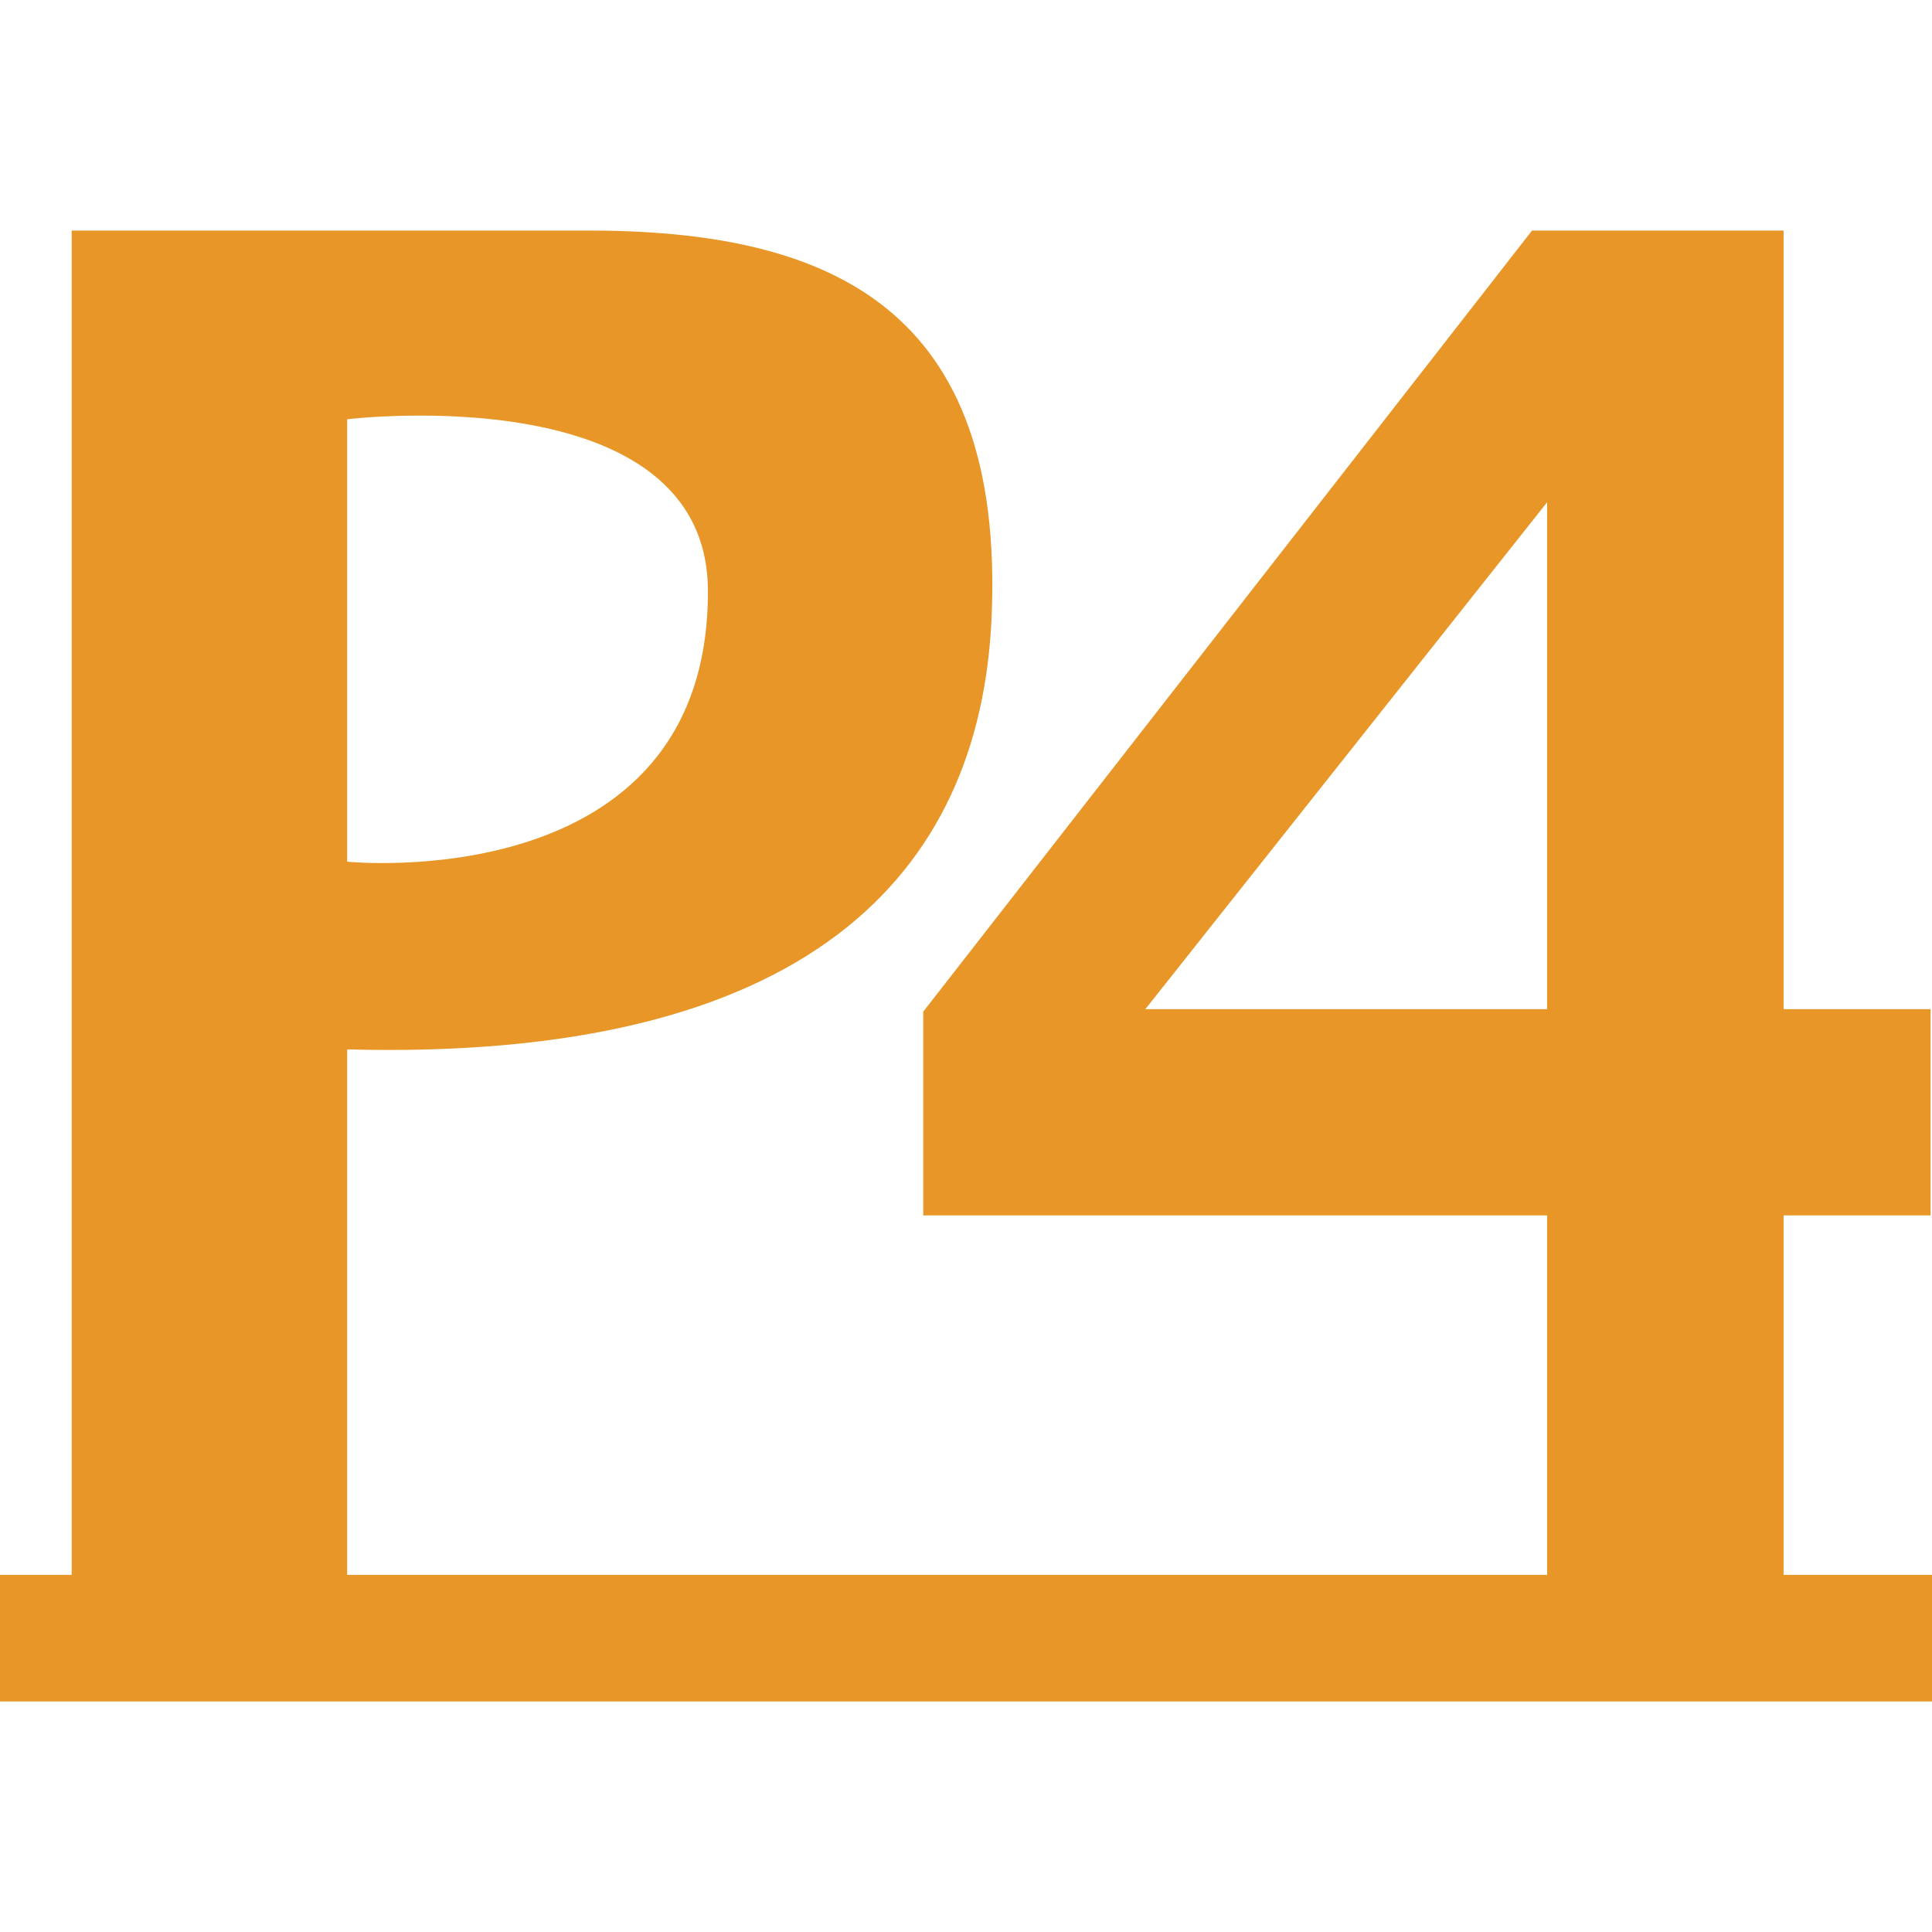
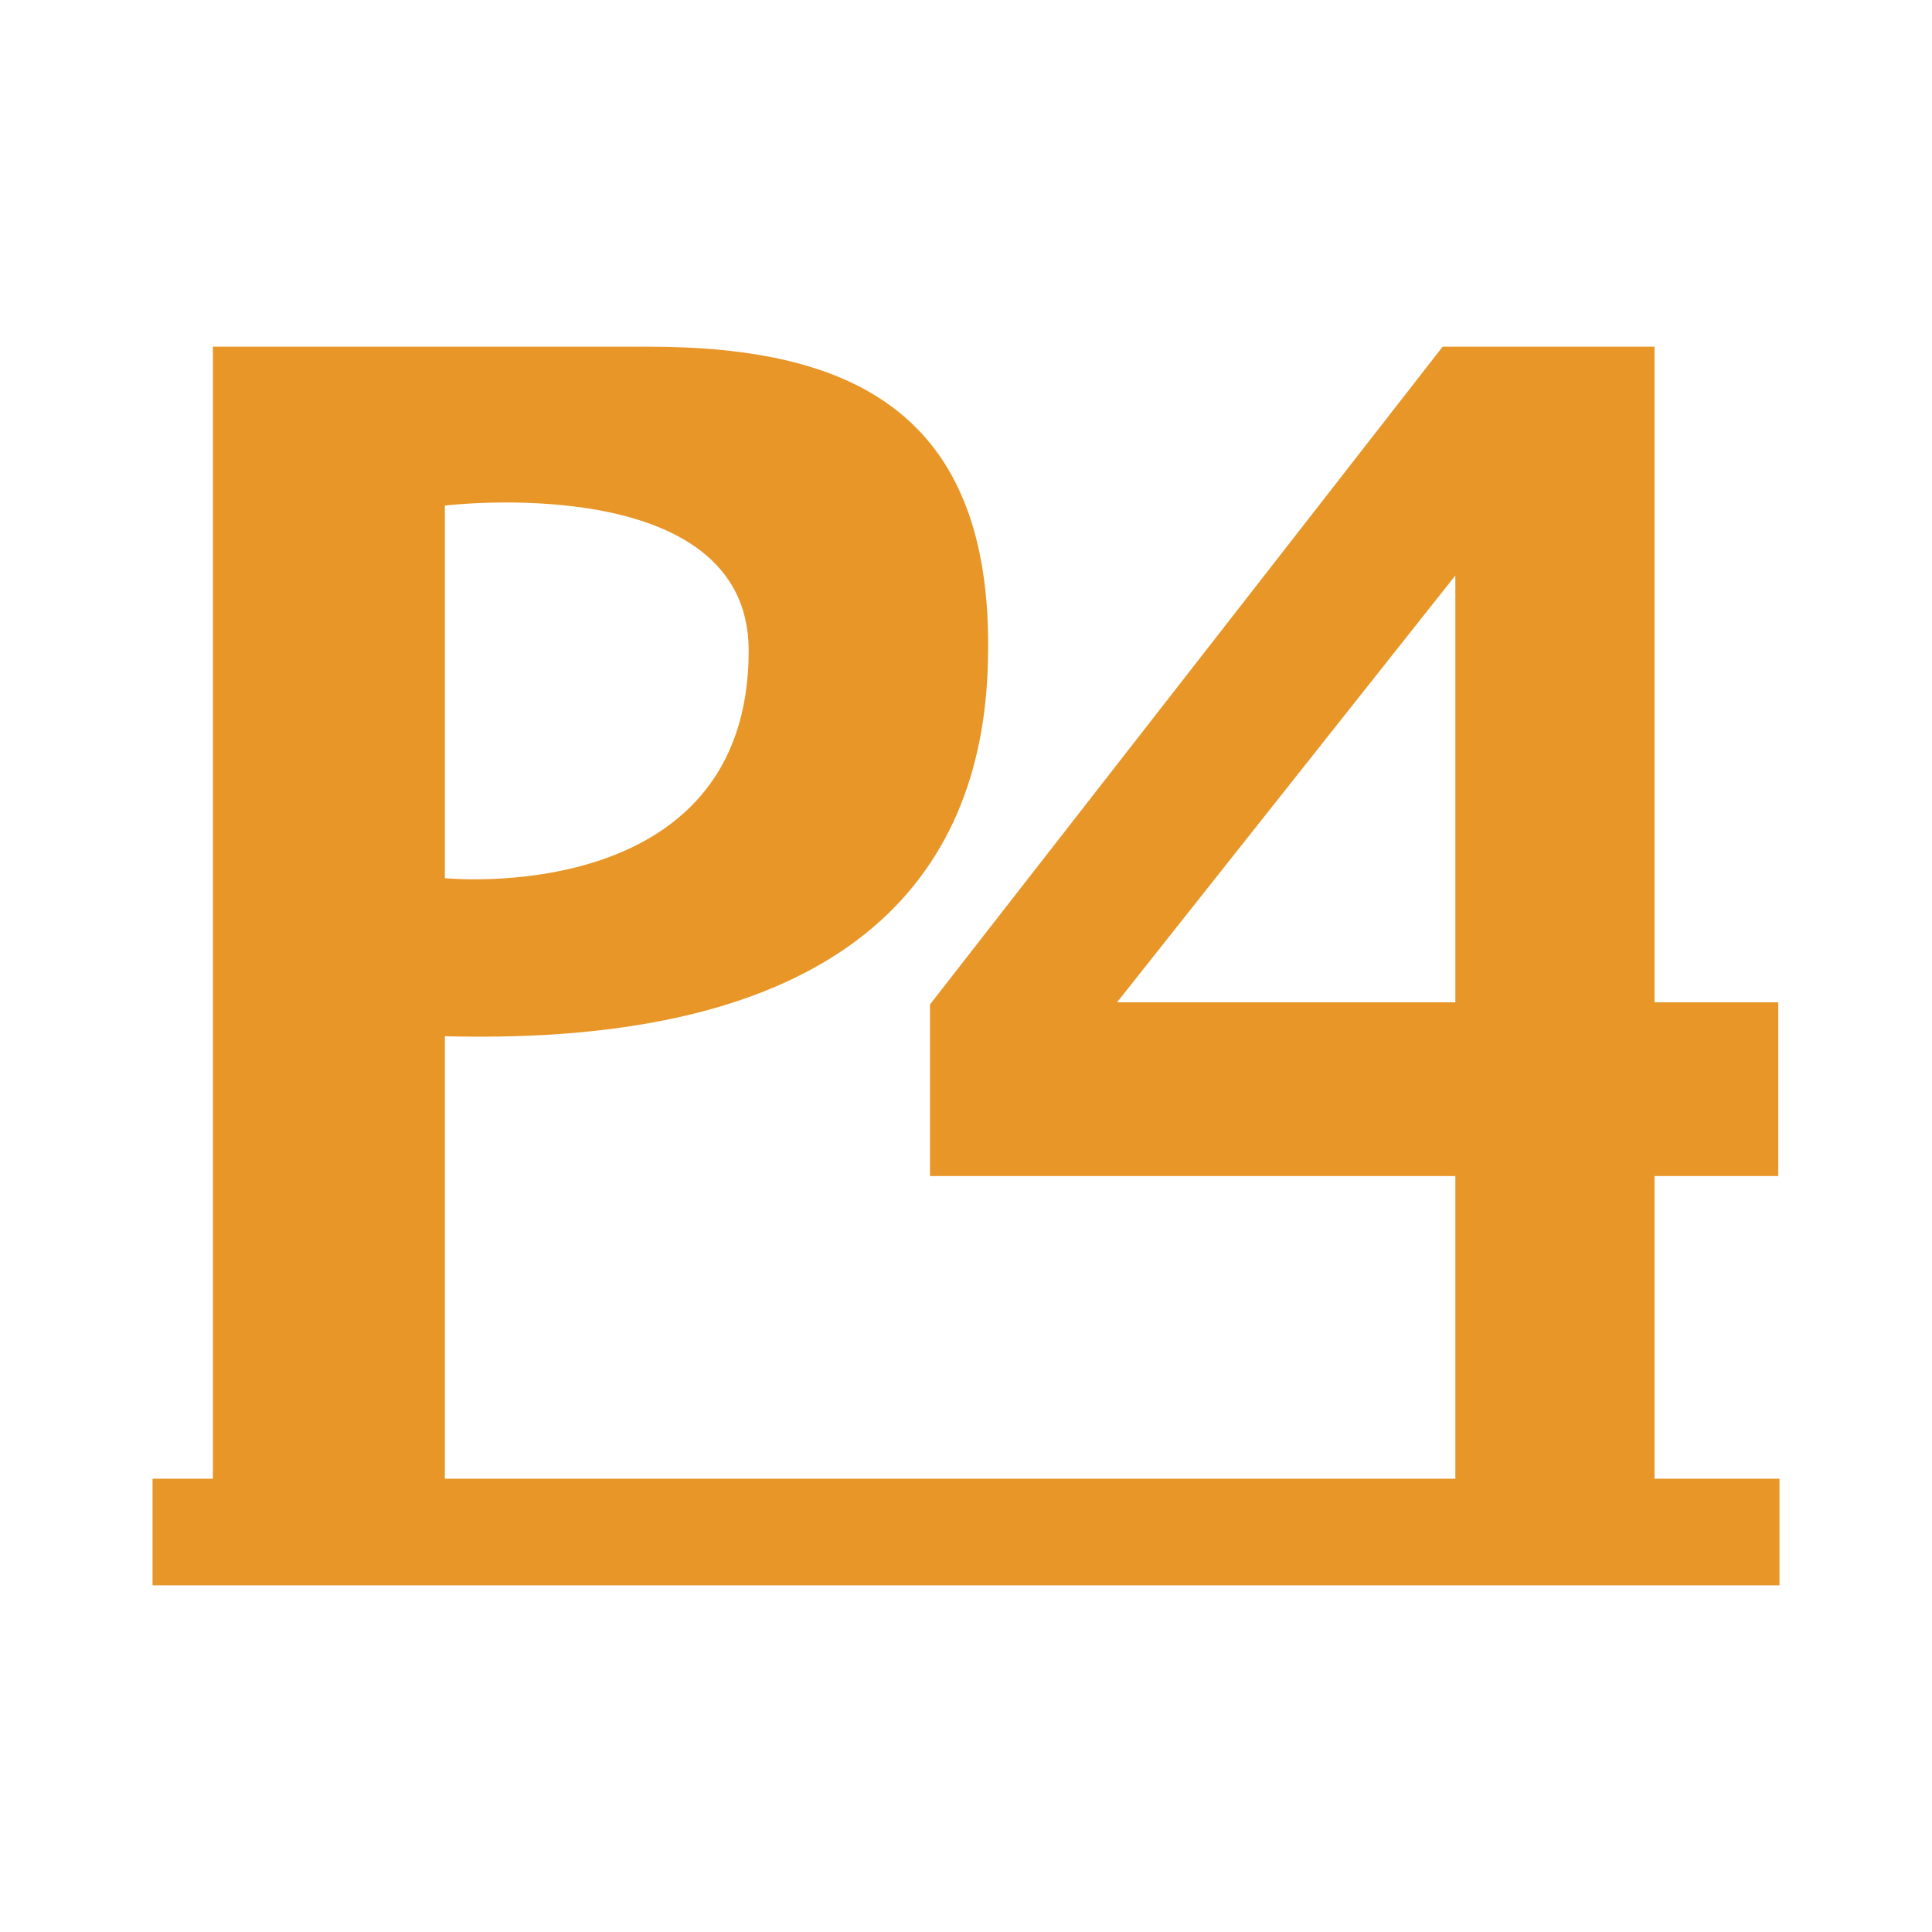
- <svg xmlns="http://www.w3.org/2000/svg" version="1.1" x="0px" y="0px" width="16px" height="16px" viewBox="0 0 512 512" preserveAspectRatio="xMidYMid meet">
+ <svg xmlns="http://www.w3.org/2000/svg" version="1.1" x="0px" y="0px" width="16px" height="16px" viewBox="-48 -48 608 608" preserveAspectRatio="xMidYMid meet">
  <path id="file_type_ai.svg" class="i-color" fill="#E79627" d="M472.667,417.349v-95.247h38.952v-54.667H472.667V61.102H406L244.667,268.102v54H410v95.247H92V278.102c121.351,3.198,167.824-45.821,170.788-114.586c3.509-81.401-42.069-102.414-106.789-102.414H19v356.247H0v33.549h512v-33.549H472.667z M303.528,267.435L410,133.102v134.333H303.528z M92,111.102c0,0,95.613-11.625,95.613,45.648C187.613,238.109,92,228.358,92,228.358V111.102z" />
</svg>
